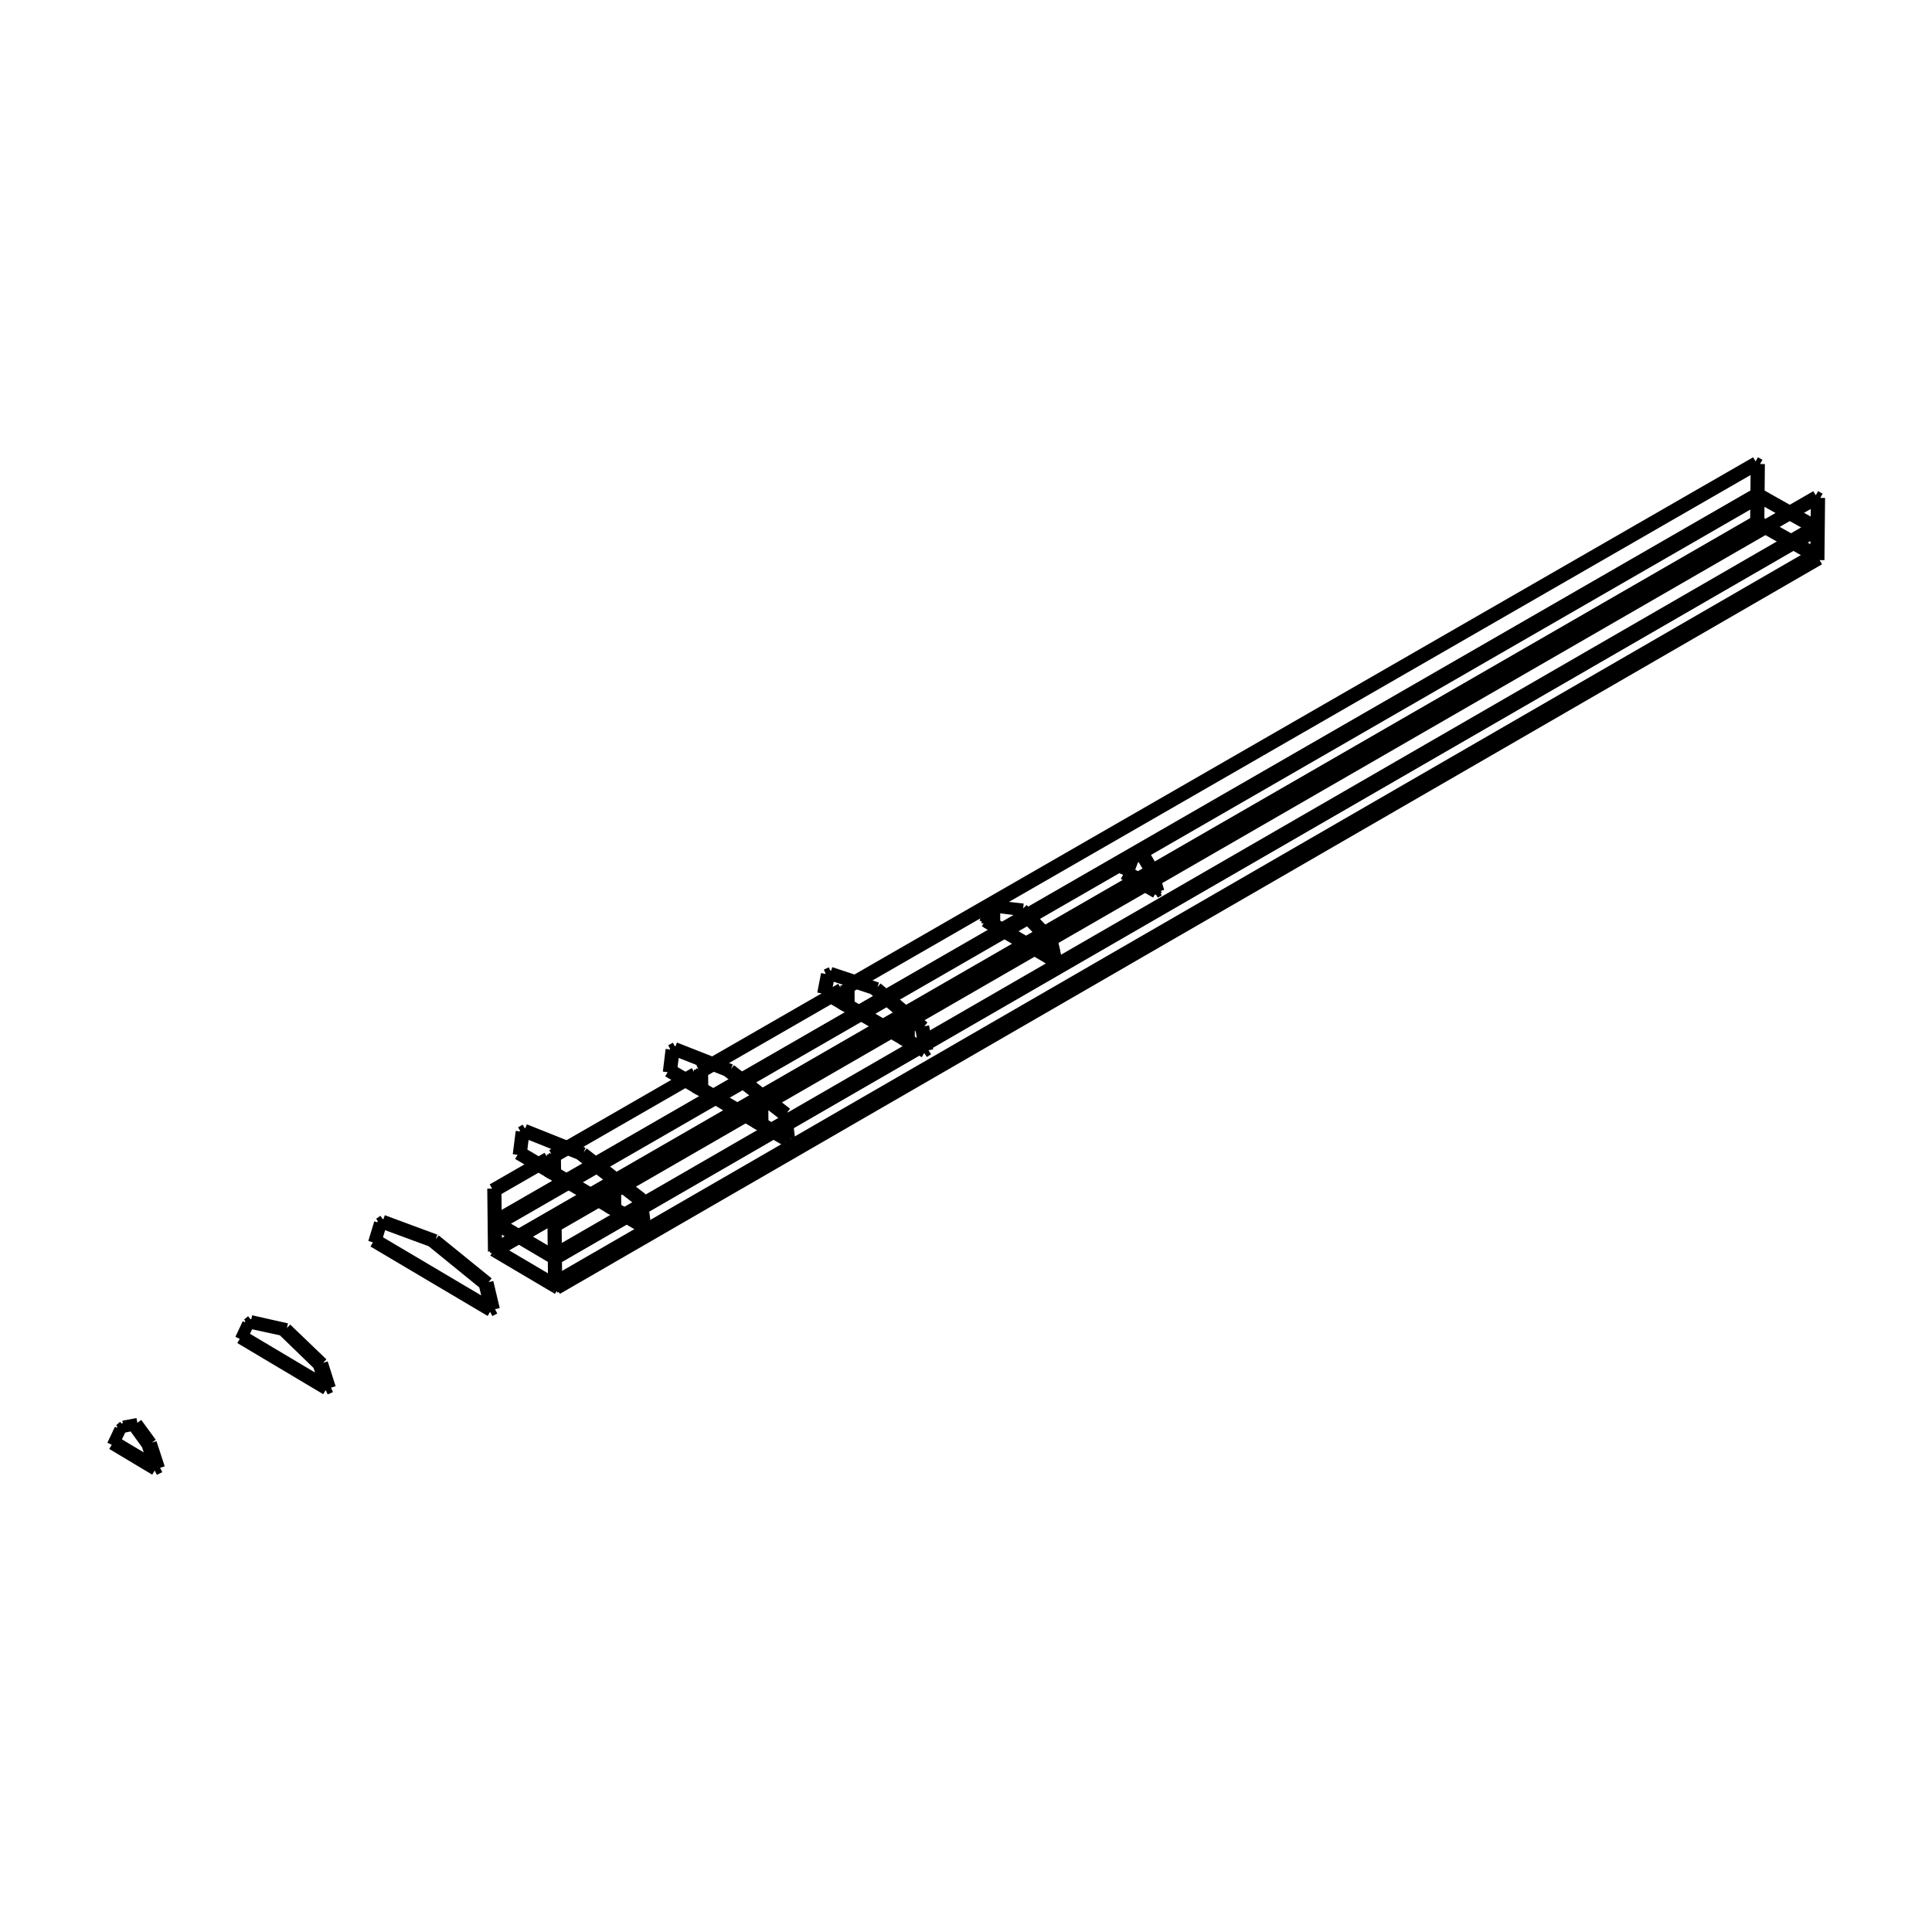
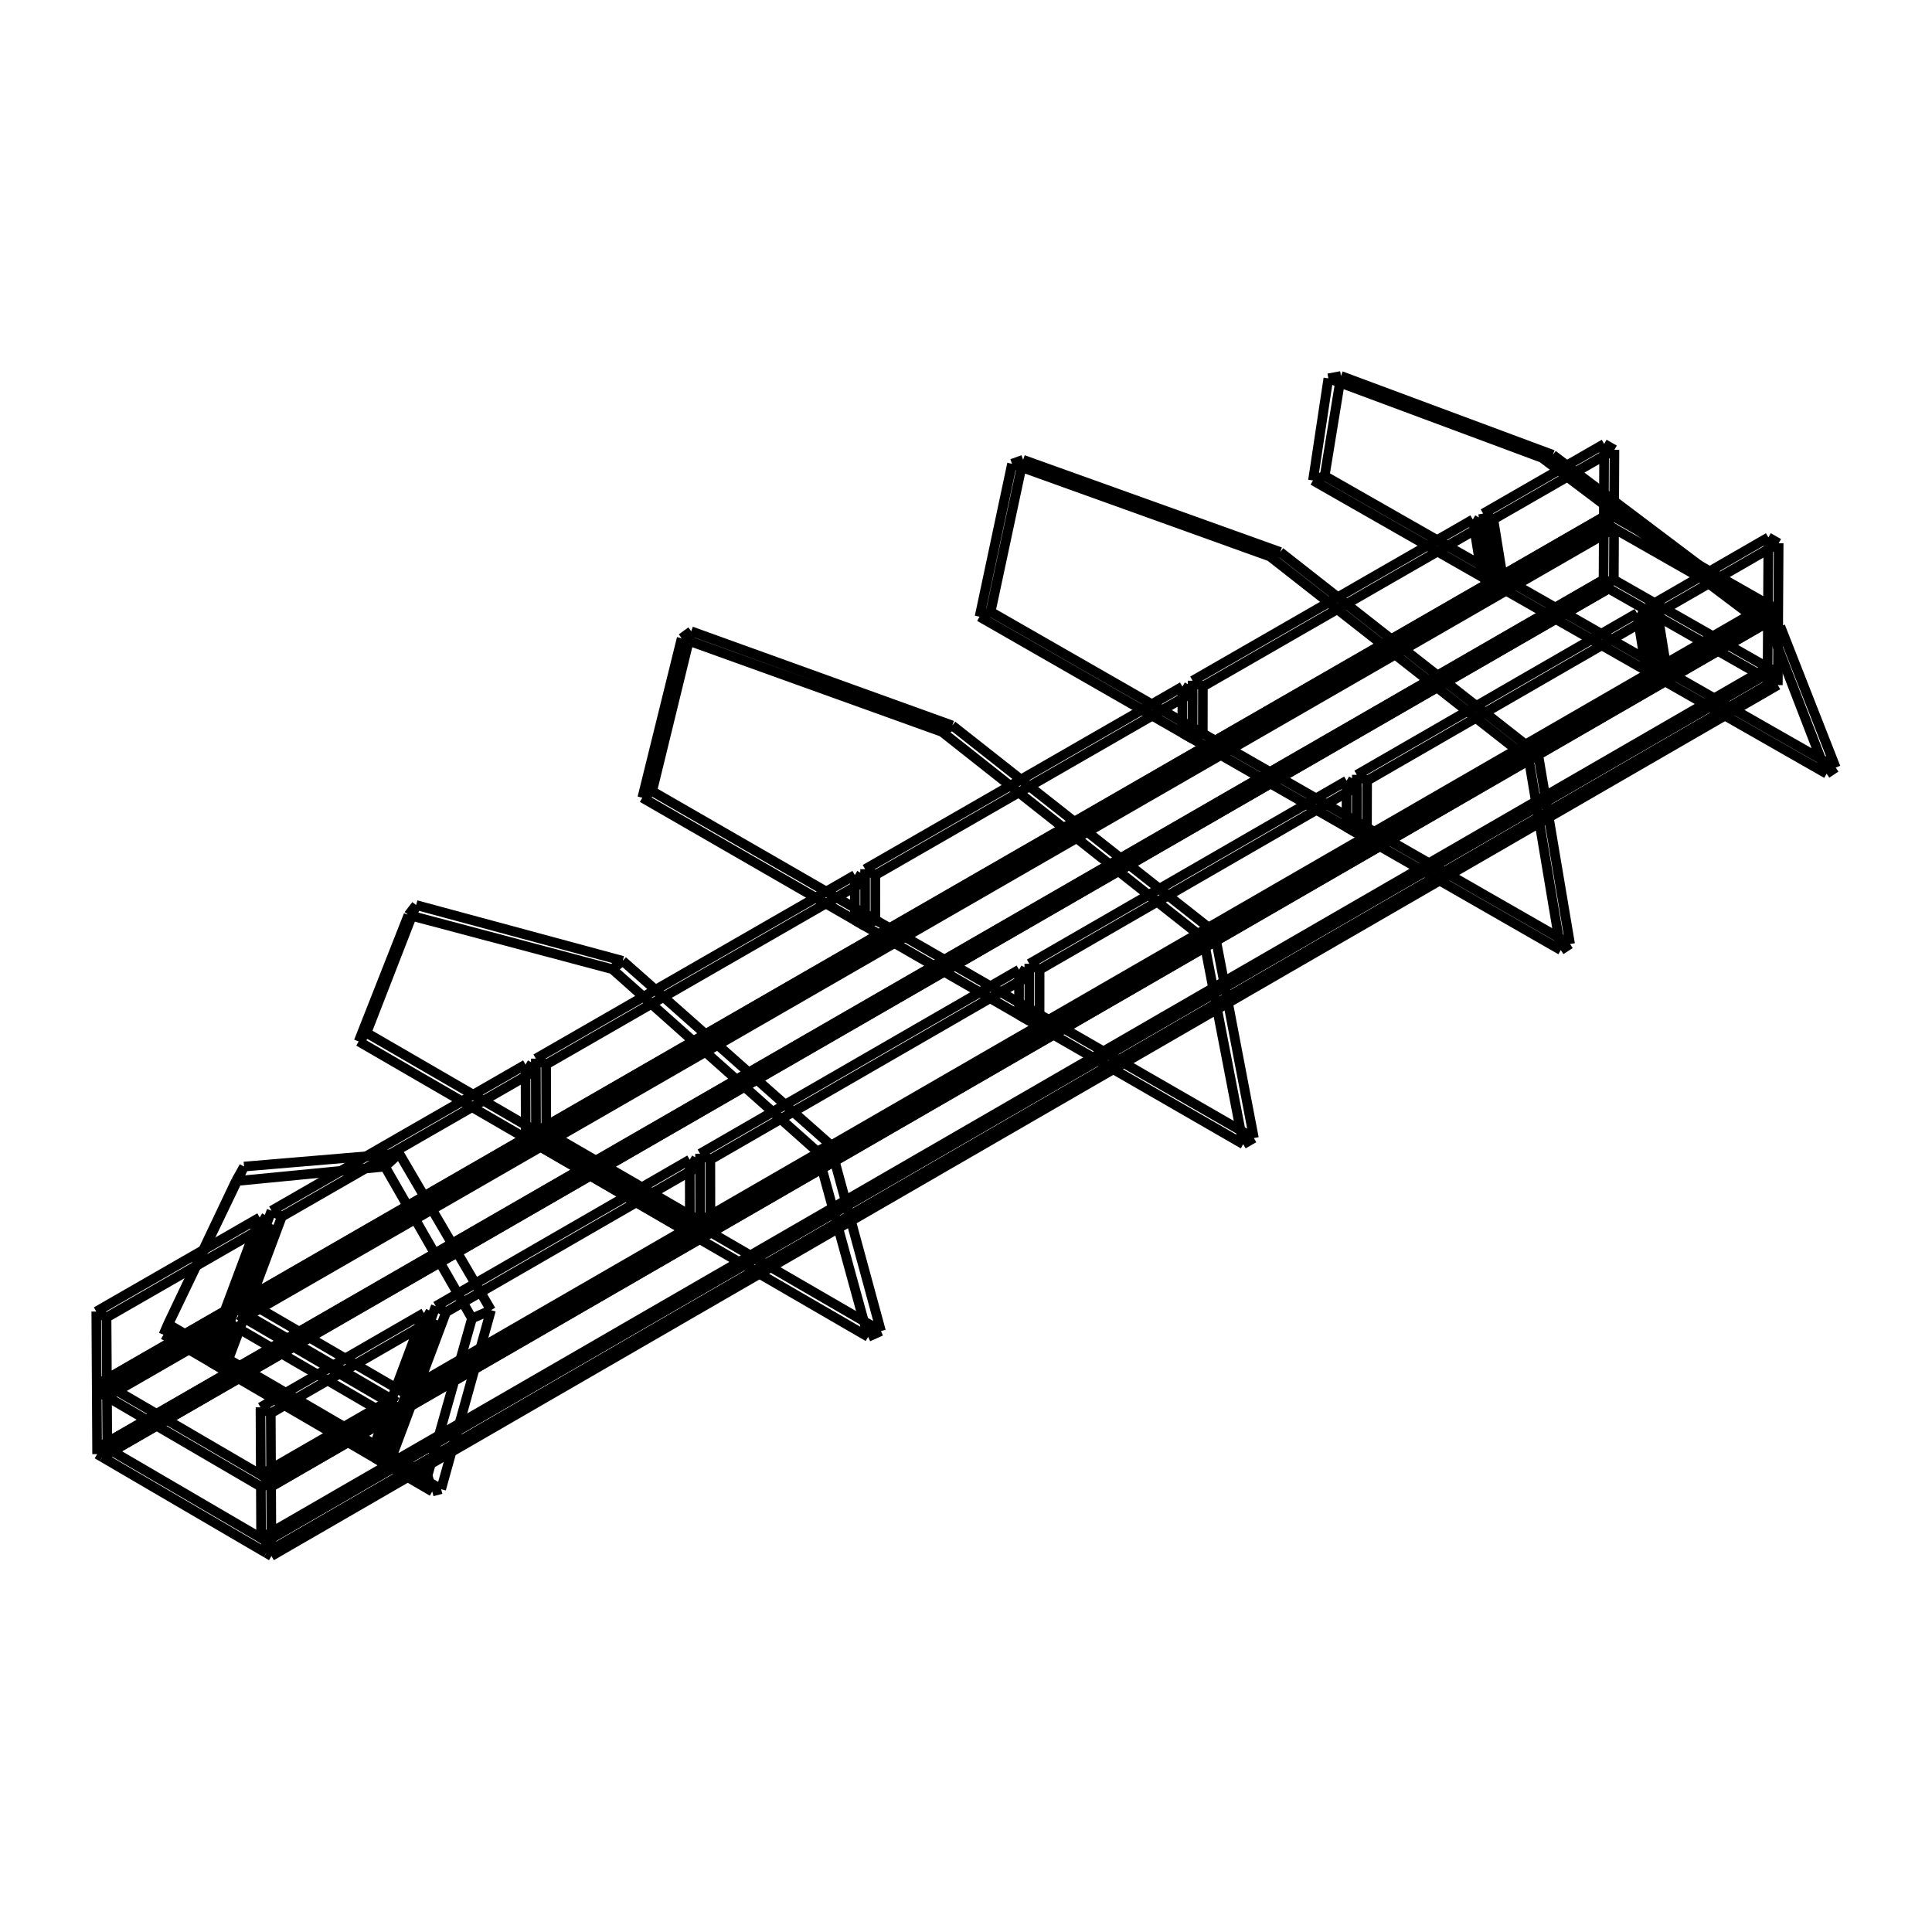
<svg xmlns="http://www.w3.org/2000/svg" viewBox="0 0 800 800">
  <path d="" stroke="black" stroke-width="4" fill="red" />
  <path d="" stroke="black" stroke-width="4" fill="red" />
-   <path d="M726.69,216.833 L204.047,518.221 M204.047,518.221 L203.766,492.17 M226.492,479.091 L203.766,492.17 M226.554,485.38 L226.492,479.091 M226.554,485.38 L228.464,484.281 M228.464,484.281 L228.402,477.992 M287.457,444.005 L228.402,477.992 M287.505,450.441 L287.457,444.005 M287.505,450.441 L289.404,449.354 M289.404,449.354 L289.356,442.912 M348.094,409.108 L289.356,442.912 M348.13,415.891 L348.094,409.108 M348.13,415.891 L350.019,414.822 M350.019,414.822 L349.984,408.02 M726.932,191.084 L349.984,408.02 M726.69,216.833 L726.932,191.084 M408.43,382.316 L410.31,381.298 M410.31,381.298 L410.303,378.927 M408.421,378.844 L410.303,378.927 M408.43,382.316 L408.421,378.844 M727.623,217.359 L726.69,216.833 M727.623,217.359 L204.98,518.772 M204.047,518.221 L204.98,518.772 M204.98,518.772 L204.957,516.603 M204.957,516.603 L205.89,517.155 M205.89,517.155 L205.789,507.751 M204.856,507.2 L205.789,507.751 M204.856,507.2 L204.832,505.029 M204.832,505.029 L205.766,505.58 M205.766,505.58 L205.634,493.271 M203.766,492.17 L205.634,493.271 M228.359,480.19 L226.492,479.091 M205.634,493.271 L228.359,480.19 M226.554,485.38 L228.421,486.479 M228.359,480.19 L228.421,486.479 M228.464,484.281 L230.331,485.381 M228.421,486.479 L230.331,485.381 M230.269,479.091 L230.331,485.381 M230.269,479.091 L228.402,477.992 M289.324,445.099 L287.457,444.005 M230.269,479.091 L289.324,445.099 M287.505,450.441 L289.372,451.535 M289.324,445.099 L289.372,451.535 M289.404,449.354 L291.272,450.448 M289.372,451.535 L291.272,450.448 M291.224,444.005 L291.272,450.448 M291.224,444.005 L289.356,442.912 M349.962,410.195 L348.094,409.108 M291.224,444.005 L349.962,410.195 M348.13,415.891 L349.997,416.979 M349.962,410.195 L349.997,416.979 M350.019,414.822 L351.886,415.91 M349.997,416.979 L351.886,415.91 M351.852,409.108 L351.886,415.91 M351.852,409.108 L349.984,408.02 M728.8,192.136 L726.932,191.084 M351.852,409.108 L728.8,192.136 M728.576,215.742 L727.643,215.216 M727.623,217.359 L727.643,215.216 M728.684,204.302 L728.8,192.136 M728.684,204.302 L727.751,203.776 M727.731,205.922 L727.751,203.776 M728.664,206.448 L727.731,205.922 M728.576,215.742 L728.664,206.448 M410.31,381.298 L412.177,382.38 M410.298,383.399 L412.177,382.38 M408.43,382.316 L410.298,383.399 M412.156,374.837 L412.177,382.38 M412.156,374.837 L411.539,374.767 M411.539,374.767 L410.303,378.927 M409.378,375.572 L411.539,374.767 M409.378,375.572 L408.421,378.844 M410.276,375.687 L410.298,383.399 M410.276,375.687 L409.378,375.572 M727.643,215.216 L204.957,516.603 M205.89,517.155 L728.576,215.742 M205.789,507.751 L728.664,206.448 M727.731,205.922 L204.856,507.2 M727.751,203.776 L204.832,505.029 M205.766,505.58 L728.684,204.302 M410.276,375.687 L412.156,374.837" stroke="black" stroke-width="4" fill="red" />
-   <path d="M751.612,228.736 L228.925,530.77 M228.925,530.77 L228.833,521.362 M751.708,219.437 L228.833,521.362 M751.612,228.736 L751.708,219.437 M752.547,229.264 L751.612,228.736 M229.86,531.322 L752.547,229.264 M228.925,530.77 L229.86,531.322 M229.882,533.492 L229.86,531.322 M229.882,533.492 L230.817,534.045 M230.817,534.045 L230.562,507.978 M228.691,506.874 L230.562,507.978 M228.812,519.189 L228.691,506.874 M228.812,519.189 L229.747,519.742 M229.768,521.914 L229.747,519.742 M228.833,521.362 L229.768,521.914 M752.643,219.965 L751.708,219.437 M229.768,521.914 L752.643,219.965 M753.459,231.936 L752.524,231.409 M752.524,231.409 L752.547,229.264 M752.643,219.965 L752.666,217.818 M752.666,217.818 L751.731,217.29 M751.731,217.29 L751.857,205.118 M753.728,206.172 L751.857,205.118 M753.459,231.936 L753.728,206.172 M229.882,533.492 L752.524,231.409 M230.817,534.045 L753.459,231.936 M376.783,423.626 L753.728,206.172 M376.783,423.626 L376.811,430.431 M374.921,431.503 L376.811,430.431 M374.893,424.716 L374.921,431.503 M316.154,458.601 L374.893,424.716 M316.154,458.601 L316.196,465.048 M314.296,466.137 L316.196,465.048 M314.254,459.697 L314.296,466.137 M255.198,493.766 L314.254,459.697 M255.198,493.766 L255.254,500.059 M253.344,501.16 L255.254,500.059 M253.288,494.868 L253.344,501.16 M230.562,507.978 L253.288,494.868 M435.215,394.371 L437.097,394.453 M437.097,394.453 L437.101,396.824 M435.222,397.846 L437.101,396.824 M435.215,394.371 L435.222,397.846 M253.288,494.868 L251.416,493.766 M251.416,493.766 L228.691,506.874 M751.731,217.29 L228.812,519.189 M251.473,500.058 L251.416,493.766 M251.473,500.058 L253.382,498.957 M253.382,498.957 L253.327,492.664 M312.383,458.601 L253.327,492.664 M312.425,465.041 L312.383,458.601 M312.425,465.041 L314.324,463.952 M314.324,463.952 L314.283,457.506 M373.022,423.626 L314.283,457.506 M373.05,430.413 L373.022,423.626 M373.05,430.413 L374.939,429.341 M374.939,429.341 L374.911,422.536 M751.857,205.118 L374.911,422.536 M433.35,396.761 L435.23,395.74 M435.23,395.74 L435.216,388.194 M433.336,389.045 L435.216,388.194 M433.35,396.761 L433.336,389.045 M229.747,519.742 L752.666,217.818 M376.783,423.626 L374.911,422.536 M374.939,429.341 L376.811,430.431 M373.05,430.413 L374.921,431.503 M374.893,424.716 L373.022,423.626 M316.154,458.601 L314.283,457.506 M314.324,463.952 L316.196,465.048 M312.425,465.041 L314.296,466.137 M314.254,459.697 L312.383,458.601 M255.198,493.766 L253.327,492.664 M253.382,498.957 L255.254,500.059 M251.473,500.058 L253.344,501.16 M437.097,394.453 L435.836,388.841 M434.238,389.974 L435.836,388.841 M435.215,394.371 L434.238,389.974 M435.23,395.74 L437.101,396.824 M435.836,388.841 L435.216,388.194 M433.35,396.761 L435.222,397.846 M434.238,389.974 L433.336,389.045" stroke="black" stroke-width="4" fill="red" />
-   <path d="M727.623,217.359 L727.643,215.216 M204.98,518.772 L204.957,516.603 M727.623,217.359 L204.98,518.772 M727.643,215.216 L204.957,516.603 M229.882,533.492 L229.86,531.322 M204.98,518.772 L229.882,533.492 M204.957,516.603 L229.86,531.322 M752.524,231.409 L752.547,229.264 M229.882,533.492 L752.524,231.409 M229.86,531.322 L752.547,229.264 M752.524,231.409 L727.623,217.359 M752.547,229.264 L727.643,215.216" stroke="black" stroke-width="4" fill="red" />
-   <path d="M727.731,205.922 L727.751,203.776 M204.856,507.2 L204.832,505.029 M727.731,205.922 L204.856,507.2 M727.751,203.776 L204.832,505.029 M752.643,219.965 L752.666,217.818 M752.643,219.965 L727.731,205.922 M752.666,217.818 L727.751,203.776 M229.768,521.914 L229.747,519.742 M204.856,507.2 L229.768,521.914 M204.832,505.029 L229.747,519.742 M229.768,521.914 L752.643,219.965 M229.747,519.742 L752.666,217.818 M478.317,369.33 L479.789,368.02 M479.789,368.02 L467.595,360.983 M465.327,361.831 L467.595,360.983 M478.317,369.33 L465.327,361.831 M480.05,369.005 L479.789,368.02 M478.458,369.863 L478.317,369.33 M480.05,369.005 L478.458,369.863 M467.335,361.666 L480.05,369.005 M467.595,360.983 L467.335,361.666 M465.186,362.201 L467.335,361.666 M465.327,361.831 L465.186,362.201 M465.186,362.201 L478.458,369.863" stroke="black" stroke-width="4" fill="red" />
-   <path d="M465.186,362.201 L478.458,369.863 M467.621,355.818 L465.186,362.201 M471.815,353.631 L467.621,355.818 M476.015,360.661 L471.815,353.631 M478.458,369.863 L476.015,360.661 M465.186,362.201 L467.335,361.666 M480.05,369.005 L478.458,369.863 M467.335,361.666 L480.05,369.005 M480.05,369.005 L477.564,359.63 M476.015,360.661 L477.564,359.63 M471.815,353.631 L473.687,352.985 M477.564,359.63 L473.687,352.985 M473.687,352.985 L469.814,355.16 M467.621,355.818 L469.814,355.16 M469.814,355.16 L467.335,361.666" stroke="black" stroke-width="4" fill="red" />
-   <path d="M46.272,598.26 L64.06,608.916 M49.392,591.668 L46.272,598.26 M54.945,590.507 L49.392,591.668 M60.652,598.409 L54.945,590.507 M64.06,608.916 L60.652,598.409 M46.272,598.26 L47.908,596.783 M66.3,607.798 L64.06,608.916 M47.908,596.783 L66.3,607.798 M66.3,607.798 L62.895,597.366 M60.652,598.409 L62.895,597.366 M54.945,590.507 L56.883,589.151 M62.895,597.366 L56.883,589.151 M56.883,589.151 L51.028,590.263 M49.392,591.668 L51.028,590.263 M51.028,590.263 L47.908,596.783" stroke="black" stroke-width="4" fill="red" />
-   <path d="M407.553,381.808 L436.101,398.355 M409.378,375.572 L407.553,381.808 M421.788,377.133 L409.378,375.572 M434.238,389.974 L421.788,377.133 M436.101,398.355 L434.238,389.974 M407.553,381.808 L409.704,380.946 M437.708,397.177 L436.101,398.355 M409.704,380.946 L437.708,397.177 M437.708,397.177 L435.836,388.841 M434.238,389.974 L435.836,388.841 M421.788,377.133 L423.668,376.127 M435.836,388.841 L423.668,376.127 M423.668,376.127 L411.539,374.767 M409.378,375.572 L411.539,374.767 M411.539,374.767 L409.704,380.946" stroke="black" stroke-width="4" fill="red" />
-   <path d="M340.379,411.375 L382.696,436.034 M341.948,403.305 L340.379,411.375 M361.453,409.806 L341.948,403.305 M381.038,426.068 L361.453,409.806 M382.696,436.034 L381.038,426.068 M340.379,411.375 L342.427,410.399 M384.426,434.868 L382.696,436.034 M342.427,410.399 L384.426,434.868 M384.426,434.868 L382.76,424.946 M381.038,426.068 L382.76,424.946 M361.453,409.806 L363.343,408.768 M382.76,424.946 L363.343,408.768 M363.343,408.768 L344.005,402.382 M341.948,403.305 L344.005,402.382 M344.005,402.382 L342.427,410.399" stroke="black" stroke-width="4" fill="red" />
-   <path d="M276.457,443.969 L325.382,472.632 M277.6,434.574 L276.457,443.969 M300.79,443.711 L277.6,434.574 M324.092,461.791 L300.79,443.711 M325.382,472.632 L324.092,461.791 M276.457,443.969 L278.419,442.92 M327.218,471.504 L325.382,472.632 M278.419,442.92 L327.218,471.504 M327.218,471.504 L325.919,460.68 M324.092,461.791 L325.919,460.68 M300.79,443.711 L302.691,442.639 M325.919,460.68 L302.691,442.639 M302.691,442.639 L279.573,433.553 M277.6,434.574 L279.573,433.553 M279.573,433.553 L278.419,442.92" stroke="black" stroke-width="4" fill="red" />
-   <path d="M214.313,478.169 L265.628,508.396 M215.525,468.527 L214.313,478.169 M239.8,478.214 L215.525,468.527 M264.214,497.184 L239.8,478.214 M265.628,508.396 L264.214,497.184 M214.313,478.169 L216.231,477.077 M267.53,507.289 L265.628,508.396 M216.231,477.077 L267.53,507.289 M267.53,507.289 L266.137,496.085 M264.214,497.184 L266.137,496.085 M239.8,478.214 L241.71,477.121 M266.137,496.085 L241.71,477.121 M241.71,477.121 L217.423,467.417 M215.525,468.527 L217.423,467.417 M217.423,467.417 L216.231,477.077" stroke="black" stroke-width="4" fill="red" />
-   <path d="M154.424,514.439 L202.955,543.183 M156.895,506.313 L154.424,514.439 M178.492,514.275 L156.895,506.313 M200.246,531.97 L178.492,514.275 M202.955,543.183 L200.246,531.97 M154.424,514.439 L156.235,513.257 M204.984,542.125 L202.955,543.183 M156.235,513.257 L204.984,542.125 M204.984,542.125 L202.319,530.901 M200.246,531.97 L202.319,530.901 M178.492,514.275 L180.412,513.126 M202.319,530.901 L180.412,513.126 M180.412,513.126 L158.662,505.067 M156.895,506.313 L158.662,505.067 M158.662,505.067 L156.235,513.257" stroke="black" stroke-width="4" fill="red" />
-   <path d="M99.285,554.399 L134.864,575.59 M102.319,547.93 L99.285,554.399 M116.863,551.084 L102.319,547.93 M131.583,565.349 L116.863,551.084 M134.864,575.59 L131.583,565.349 M99.285,554.399 L100.945,553.09 M137.064,574.598 L134.864,575.59 M100.945,553.09 L137.064,574.598 M137.064,574.598 L133.782,564.323 M131.583,565.349 L133.782,564.323 M116.863,551.084 L118.793,549.921 M133.782,564.323 L118.793,549.921 M118.793,549.921 L103.982,546.589 M102.319,547.93 L103.982,546.589 M103.982,546.589 L100.945,553.09" stroke="black" stroke-width="4" fill="red" />
+   <path d="M663.984,242.512 L40.224,602.131 M40.224,602.131 L39.872,543.081 M107.543,504.145 L39.872,543.081 M87.18,558.543 L107.543,504.145 M87.18,558.543 L87.209,564.065 M89.599,562.361 L87.209,564.065 M89.599,562.361 L112.449,501.322 M217.612,440.813 L112.449,501.322 M217.702,471.345 L217.612,440.813 M221.971,468.373 L217.702,471.345 M221.971,468.373 L221.885,438.355 M353.976,362.353 L221.885,438.355 M353.987,381.068 L353.976,362.353 M358.235,378.453 L353.987,381.068 M358.235,378.453 L358.225,359.908 M489.613,284.31 L358.225,359.908 M489.581,303.523 L489.613,284.31 M493.806,301.261 L489.581,303.523 M493.806,301.261 L493.84,281.878 M609.86,215.123 L493.84,281.878 M613.714,238.936 L609.86,215.123 M618.024,236.725 L613.714,238.936 M618.024,236.725 L614.132,212.665 M664.256,183.824 L614.132,212.665 M663.984,242.512 L664.256,183.824 M666.104,243.721 L663.984,242.512 M666.104,243.721 L42.344,603.37 M40.224,602.131 L42.344,603.37 M42.344,603.37 L42.315,598.453 M42.315,598.453 L44.435,599.692 M44.435,599.692 L44.309,578.378 M42.188,577.14 L44.309,578.378 M42.188,577.14 L42.159,572.219 M42.159,572.219 L44.28,573.457 M44.28,573.457 L44.116,545.557 M39.872,543.081 L44.116,545.557 M111.787,506.614 L107.543,504.145 M44.116,545.557 L111.787,506.614 M96.089,548.547 L91.421,561.016 M96.089,548.547 L93.968,547.311 M93.968,547.311 L96.322,541.023 M98.443,542.259 L96.322,541.023 M111.787,506.614 L98.443,542.259 M91.421,561.016 L87.18,558.543 M91.449,566.538 L91.421,561.016 M87.209,564.065 L91.449,566.538 M93.839,564.834 L91.449,566.538 M89.599,562.361 L93.839,564.834 M100.995,545.721 L93.839,564.834 M100.995,545.721 L98.874,544.485 M98.874,544.485 L101.228,538.197 M103.349,539.433 L101.228,538.197 M116.693,503.791 L103.349,539.433 M116.693,503.791 L112.449,501.322 M221.857,443.272 L217.612,440.813 M116.693,503.791 L221.857,443.272 M217.702,471.345 L219.823,472.575 M219.823,472.575 L219.815,469.894 M221.936,471.124 L219.815,469.894 M221.857,443.272 L221.936,471.124 M224.092,469.602 L219.823,472.575 M221.971,468.373 L224.092,469.602 M224.092,469.602 L224.086,467.434 M226.207,468.664 L224.086,467.434 M226.129,440.813 L226.207,468.664 M226.129,440.813 L221.885,438.355 M358.22,364.798 L353.976,362.353 M226.129,440.813 L358.22,364.798 M353.987,381.068 L358.23,383.515 M358.22,364.798 L358.23,383.515 M362.478,380.899 L358.23,383.515 M358.235,378.453 L362.478,380.899 M362.47,362.353 L362.478,380.899 M362.47,362.353 L358.225,359.908 M493.858,286.742 L489.613,284.31 M362.47,362.353 L493.858,286.742 M489.581,303.523 L493.824,305.956 M493.858,286.742 L493.824,305.956 M498.049,303.694 L493.824,305.956 M493.806,301.261 L498.049,303.694 M498.085,284.31 L498.049,303.694 M498.085,284.31 L493.84,281.878 M614.104,217.544 L609.86,215.123 M498.085,284.31 L614.104,217.544 M613.714,238.936 L617.956,241.357 M614.104,217.544 L617.956,241.357 M622.266,239.147 L617.956,241.357 M618.024,236.725 L622.266,239.147 M618.376,215.085 L622.266,239.147 M618.376,215.085 L614.132,212.665 M668.501,186.24 L664.256,183.824 M618.376,215.085 L668.501,186.24 M668.247,240.044 L666.127,238.835 M666.104,243.721 L666.127,238.835 M668.37,213.969 L668.501,186.24 M668.37,213.969 L666.249,212.761 M666.226,217.651 L666.249,212.761 M668.347,218.86 L666.226,217.651 M668.247,240.044 L668.347,218.86 M666.127,238.835 L42.315,598.453 M44.435,599.692 L668.247,240.044 M100.995,545.721 L668.347,218.86 M44.309,578.378 L96.089,548.547 M93.968,547.311 L42.188,577.14 M96.322,541.023 L42.159,572.219 M44.28,573.457 L98.443,542.259 M666.226,217.651 L98.874,544.485 M219.815,469.894 L101.228,538.197 M666.249,212.761 L224.086,467.434 M103.349,539.433 L221.936,471.124 M226.207,468.664 L668.37,213.969" stroke="black" stroke-width="4" fill="red" />
+   <path d="M731.936,276.364 L108.124,636.913 M108.124,636.913 L108.021,615.585 M159.802,585.679 L108.021,615.585 M155.123,598.161 L159.802,585.679 M155.123,598.161 L155.145,603.687 M157.536,601.979 L155.145,603.687 M157.536,601.979 L164.708,582.846 M732.059,255.167 L164.708,582.846 M731.936,276.364 L732.059,255.167 M734.062,277.576 L731.936,276.364 M110.25,638.155 L734.062,277.576 M108.124,636.913 L110.25,638.155 M110.273,643.075 L110.25,638.155 M110.273,643.075 L112.399,644.317 M112.399,644.317 L112.119,585.226 M107.863,582.744 L112.119,585.226 M107.998,610.662 L107.863,582.744 M107.998,610.662 L110.124,611.903 M110.148,616.827 L110.124,611.903 M108.021,615.585 L110.148,616.827 M110.148,616.827 L161.928,586.919 M161.928,586.919 L159.802,585.679 M179.791,546.178 L159.376,600.64 M179.791,546.178 L175.536,543.703 M162.161,579.384 L175.536,543.703 M164.288,580.623 L162.161,579.384 M164.288,580.623 L161.928,586.919 M159.376,600.64 L155.123,598.161 M159.398,606.166 L159.376,600.64 M155.145,603.687 L159.398,606.166 M161.788,604.459 L159.398,606.166 M157.536,601.979 L161.788,604.459 M184.697,543.348 L161.788,604.459 M184.697,543.348 L180.442,540.872 M167.068,576.551 L180.442,540.872 M169.194,577.79 L167.068,576.551 M169.194,577.79 L166.834,584.085 M166.834,584.085 L164.708,582.846 M166.834,584.085 L734.185,256.379 M734.185,256.379 L732.059,255.167 M736.159,283.678 L734.033,282.466 M734.033,282.466 L734.062,277.576 M734.185,256.379 L734.214,251.485 M734.214,251.485 L732.087,250.273 M732.087,250.273 L732.248,222.526 M736.503,224.948 L732.248,222.526 M736.159,283.678 L736.503,224.948 M110.273,643.075 L734.033,282.466 M112.399,644.317 L736.159,283.678 M686.38,253.87 L736.503,224.948 M686.38,253.87 L690.239,277.943 M690.239,277.943 L685.93,280.161 M682.108,256.335 L685.93,280.161 M566.09,323.279 L682.108,256.335 M566.09,323.279 L566.032,342.677 M566.032,342.677 L561.807,344.945 M561.863,325.718 L561.807,344.945 M430.475,401.531 L561.863,325.718 M430.475,401.531 L430.462,420.089 M430.462,420.089 L426.214,422.711 M426.225,403.983 L426.214,422.711 M294.134,480.201 L426.225,403.983 M294.134,480.201 L294.183,510.24 M294.183,510.24 L289.914,513.22 M289.862,482.666 L289.914,513.22 M184.697,543.348 L289.862,482.666 M112.119,585.226 L179.791,546.178 M175.536,543.703 L107.863,582.744 M162.161,579.384 L107.998,610.662 M110.124,611.903 L164.288,580.623 M289.862,482.666 L285.606,480.201 M285.606,480.201 L180.442,540.872 M285.656,508.071 L167.068,576.551 M285.656,508.071 L285.606,480.201 M169.194,577.79 L287.782,509.304 M287.782,509.304 L285.656,508.071 M292.053,506.838 L734.214,251.485 M292.053,506.838 L292.056,509.007 M292.056,509.007 L287.787,511.987 M287.782,509.304 L287.787,511.987 M292.053,506.838 L289.926,505.605 M732.087,250.273 L289.926,505.605 M289.926,505.605 L289.879,477.736 M421.97,401.531 L289.879,477.736 M421.96,420.259 L421.97,401.531 M426.208,417.636 L421.96,420.259 M426.208,417.636 L426.219,399.079 M557.607,323.279 L426.219,399.079 M557.552,342.505 L557.607,323.279 M561.778,340.237 L557.552,342.505 M561.778,340.237 L561.834,320.841 M677.852,253.908 L561.834,320.841 M681.676,277.732 L677.852,253.908 M685.985,275.516 L681.676,277.732 M685.985,275.516 L682.124,251.443 M732.248,222.526 L682.124,251.443 M686.38,253.87 L682.124,251.443 M685.985,275.516 L690.239,277.943 M681.676,277.732 L685.93,280.161 M682.108,256.335 L677.852,253.908 M566.09,323.279 L561.834,320.841 M561.778,340.237 L566.032,342.677 M557.552,342.505 L561.807,344.945 M561.863,325.718 L557.607,323.279 M430.475,401.531 L426.219,399.079 M426.208,417.636 L430.462,420.089 M421.96,420.259 L426.214,422.711 M426.225,403.983 L421.97,401.531 M294.134,480.201 L289.879,477.736 M292.056,509.007 L294.183,510.24 M287.787,511.987 L289.914,513.22" stroke="black" stroke-width="4" fill="red" />
+   <path d="M666.104,243.721 L666.127,238.835 M42.344,603.37 L42.315,598.453 M666.104,243.721 L42.344,603.37 M666.127,238.835 L42.315,598.453 M110.273,643.075 L110.25,638.155 M42.344,603.37 L110.273,643.075 M42.315,598.453 L110.25,638.155 M734.033,282.466 L734.062,277.576 M110.273,643.075 L734.033,282.466 M110.25,638.155 L734.062,277.576 M734.033,282.466 L666.104,243.721 M734.062,277.576 L666.127,238.835" stroke="black" stroke-width="4" fill="red" />
+   <path d="M666.226,217.651 L98.874,544.485 M98.874,544.485 L101.228,538.197 M219.815,469.894 L101.228,538.197 M219.823,472.575 L219.815,469.894 M224.092,469.602 L219.823,472.575 M224.092,469.602 L224.086,467.434 M666.249,212.761 L224.086,467.434 M666.226,217.651 L666.249,212.761 M734.185,256.379 L666.226,217.651 M166.834,584.085 L734.185,256.379 M166.834,584.085 L98.874,544.485 M169.194,577.79 L166.834,584.085 M169.194,577.79 L101.228,538.197 M287.782,509.304 L219.815,469.894 M169.194,577.79 L287.782,509.304 M219.823,472.575 L287.787,511.987 M287.782,509.304 L287.787,511.987 M292.056,509.007 L287.787,511.987 M224.092,469.602 L292.056,509.007 M292.053,506.838 L292.056,509.007 M292.053,506.838 L224.086,467.434 M734.214,251.485 L666.249,212.761 M292.053,506.838 L734.214,251.485 M734.185,256.379 L734.214,251.485" stroke="black" stroke-width="4" fill="red" />
+   <path d="M93.968,547.311 L42.188,577.14 M42.188,577.14 L42.159,572.219 M96.322,541.023 L42.159,572.219 M93.968,547.311 L96.322,541.023 M161.928,586.919 L93.968,547.311 M110.148,616.827 L161.928,586.919 M42.188,577.14 L110.148,616.827 M110.148,616.827 L110.124,611.903 M42.159,572.219 L110.124,611.903 M164.288,580.623 L96.322,541.023 M110.124,611.903 L164.288,580.623 M164.288,580.623 L161.928,586.919" stroke="black" stroke-width="4" fill="red" />
+   <path d="M405.615,255.367 L646.289,393.397 M419.059,192.042 L405.615,255.367 M525.884,230.436 L419.059,192.042 M633.053,314.472 L525.884,230.436 M646.289,393.397 L633.053,314.472 M405.615,255.367 L410.211,253.326 M410.211,253.326 L650.139,390.906 M650.139,390.906 L646.289,393.397 M650.139,390.906 L636.925,312.386 M633.053,314.472 L636.925,312.386 M525.884,230.436 L530.115,228.579 M636.925,312.386 L530.115,228.579 M530.115,228.579 L423.642,190.381 M423.642,190.381 L419.059,192.042 M423.642,190.381 L410.211,253.326" stroke="black" stroke-width="4" fill="red" />
+   <path d="M265.968,330.32 L514.79,473.781 M282.272,264.294 L265.968,330.32 M390.075,303.064 L282.272,264.294 M498.336,388.547 L390.075,303.064 M514.79,473.781 L498.336,388.547 M265.968,330.32 L270.05,327.617 M270.05,327.617 L519.206,471.246 M519.206,471.246 L514.79,473.781 M519.206,471.246 L502.907,385.989 M498.336,388.547 L502.907,385.989 M390.075,303.064 L394.33,300.404 M502.907,385.989 L394.33,300.404 M394.33,300.404 L286.212,261.394 M286.212,261.394 L282.272,264.294 M286.212,261.394 L270.05,327.617" stroke="black" stroke-width="4" fill="red" />
+   <path d="M148.523,431.229 L359.479,553.56 M169.149,378.875 L148.523,431.229 M253.571,401.313 L169.149,378.875 M338.398,476.806 L253.571,401.313 M359.479,553.56 L338.398,476.806 M148.523,431.229 L151.76,427.666 M151.76,427.666 L364.789,551.176 M364.789,551.176 L359.479,553.56 M364.789,551.176 L343.788,473.957 M338.398,476.806 L343.788,473.957 M253.571,401.313 L257.846,397.867 M343.788,473.957 L257.846,397.867 M257.846,397.867 L172.312,374.758 M172.312,374.758 L169.149,378.875 M172.312,374.758 L151.76,427.666" stroke="black" stroke-width="4" fill="red" />
+   <path d="M543.672,198.951 L756.363,320.368 M550.052,156.666 L543.672,198.951 M638.524,189.577 L550.052,156.666 M733.54,261.247 L638.524,189.577 M756.363,320.368 L733.54,261.247 M543.672,198.951 L548.521,197.055 M548.521,197.055 L760.128,317.834 M760.128,317.834 L756.363,320.368 M760.128,317.834 L737.19,259.353 M733.54,261.247 L737.19,259.353 M638.524,189.577 L642.997,188.333 M737.19,259.353 L642.997,188.333 M642.997,188.333 L555.276,155.683 M555.276,155.683 L550.052,156.666 M555.276,155.683 L548.521,197.055" stroke="black" stroke-width="4" fill="red" />
+   <path d="M195.446,545.919 L177.053,610.948 M177.053,610.948 L69.566,548.272 M97.688,489.062 L69.566,548.272 M159.403,483.071 L97.688,489.062 M195.446,545.919 L159.403,483.071 M182.669,616.636 L178.991,617.593 M182.669,616.636 L203.31,542.509 M195.446,545.919 L203.31,542.509 M178.991,617.593 L177.053,610.948 M159.403,483.071 L165.286,477.637 M203.31,542.509 L165.286,477.637 M165.286,477.637 L101.057,483.054 M101.057,483.054 L97.688,489.062 M67.686,552.679 L68.794,550.229 M69.566,548.272 L67.686,552.679 M101.057,483.054 L68.794,550.229 M67.686,552.679 L178.991,617.593 M68.794,550.229 L182.669,616.636" stroke="black" stroke-width="4" fill="red" />
</svg>
